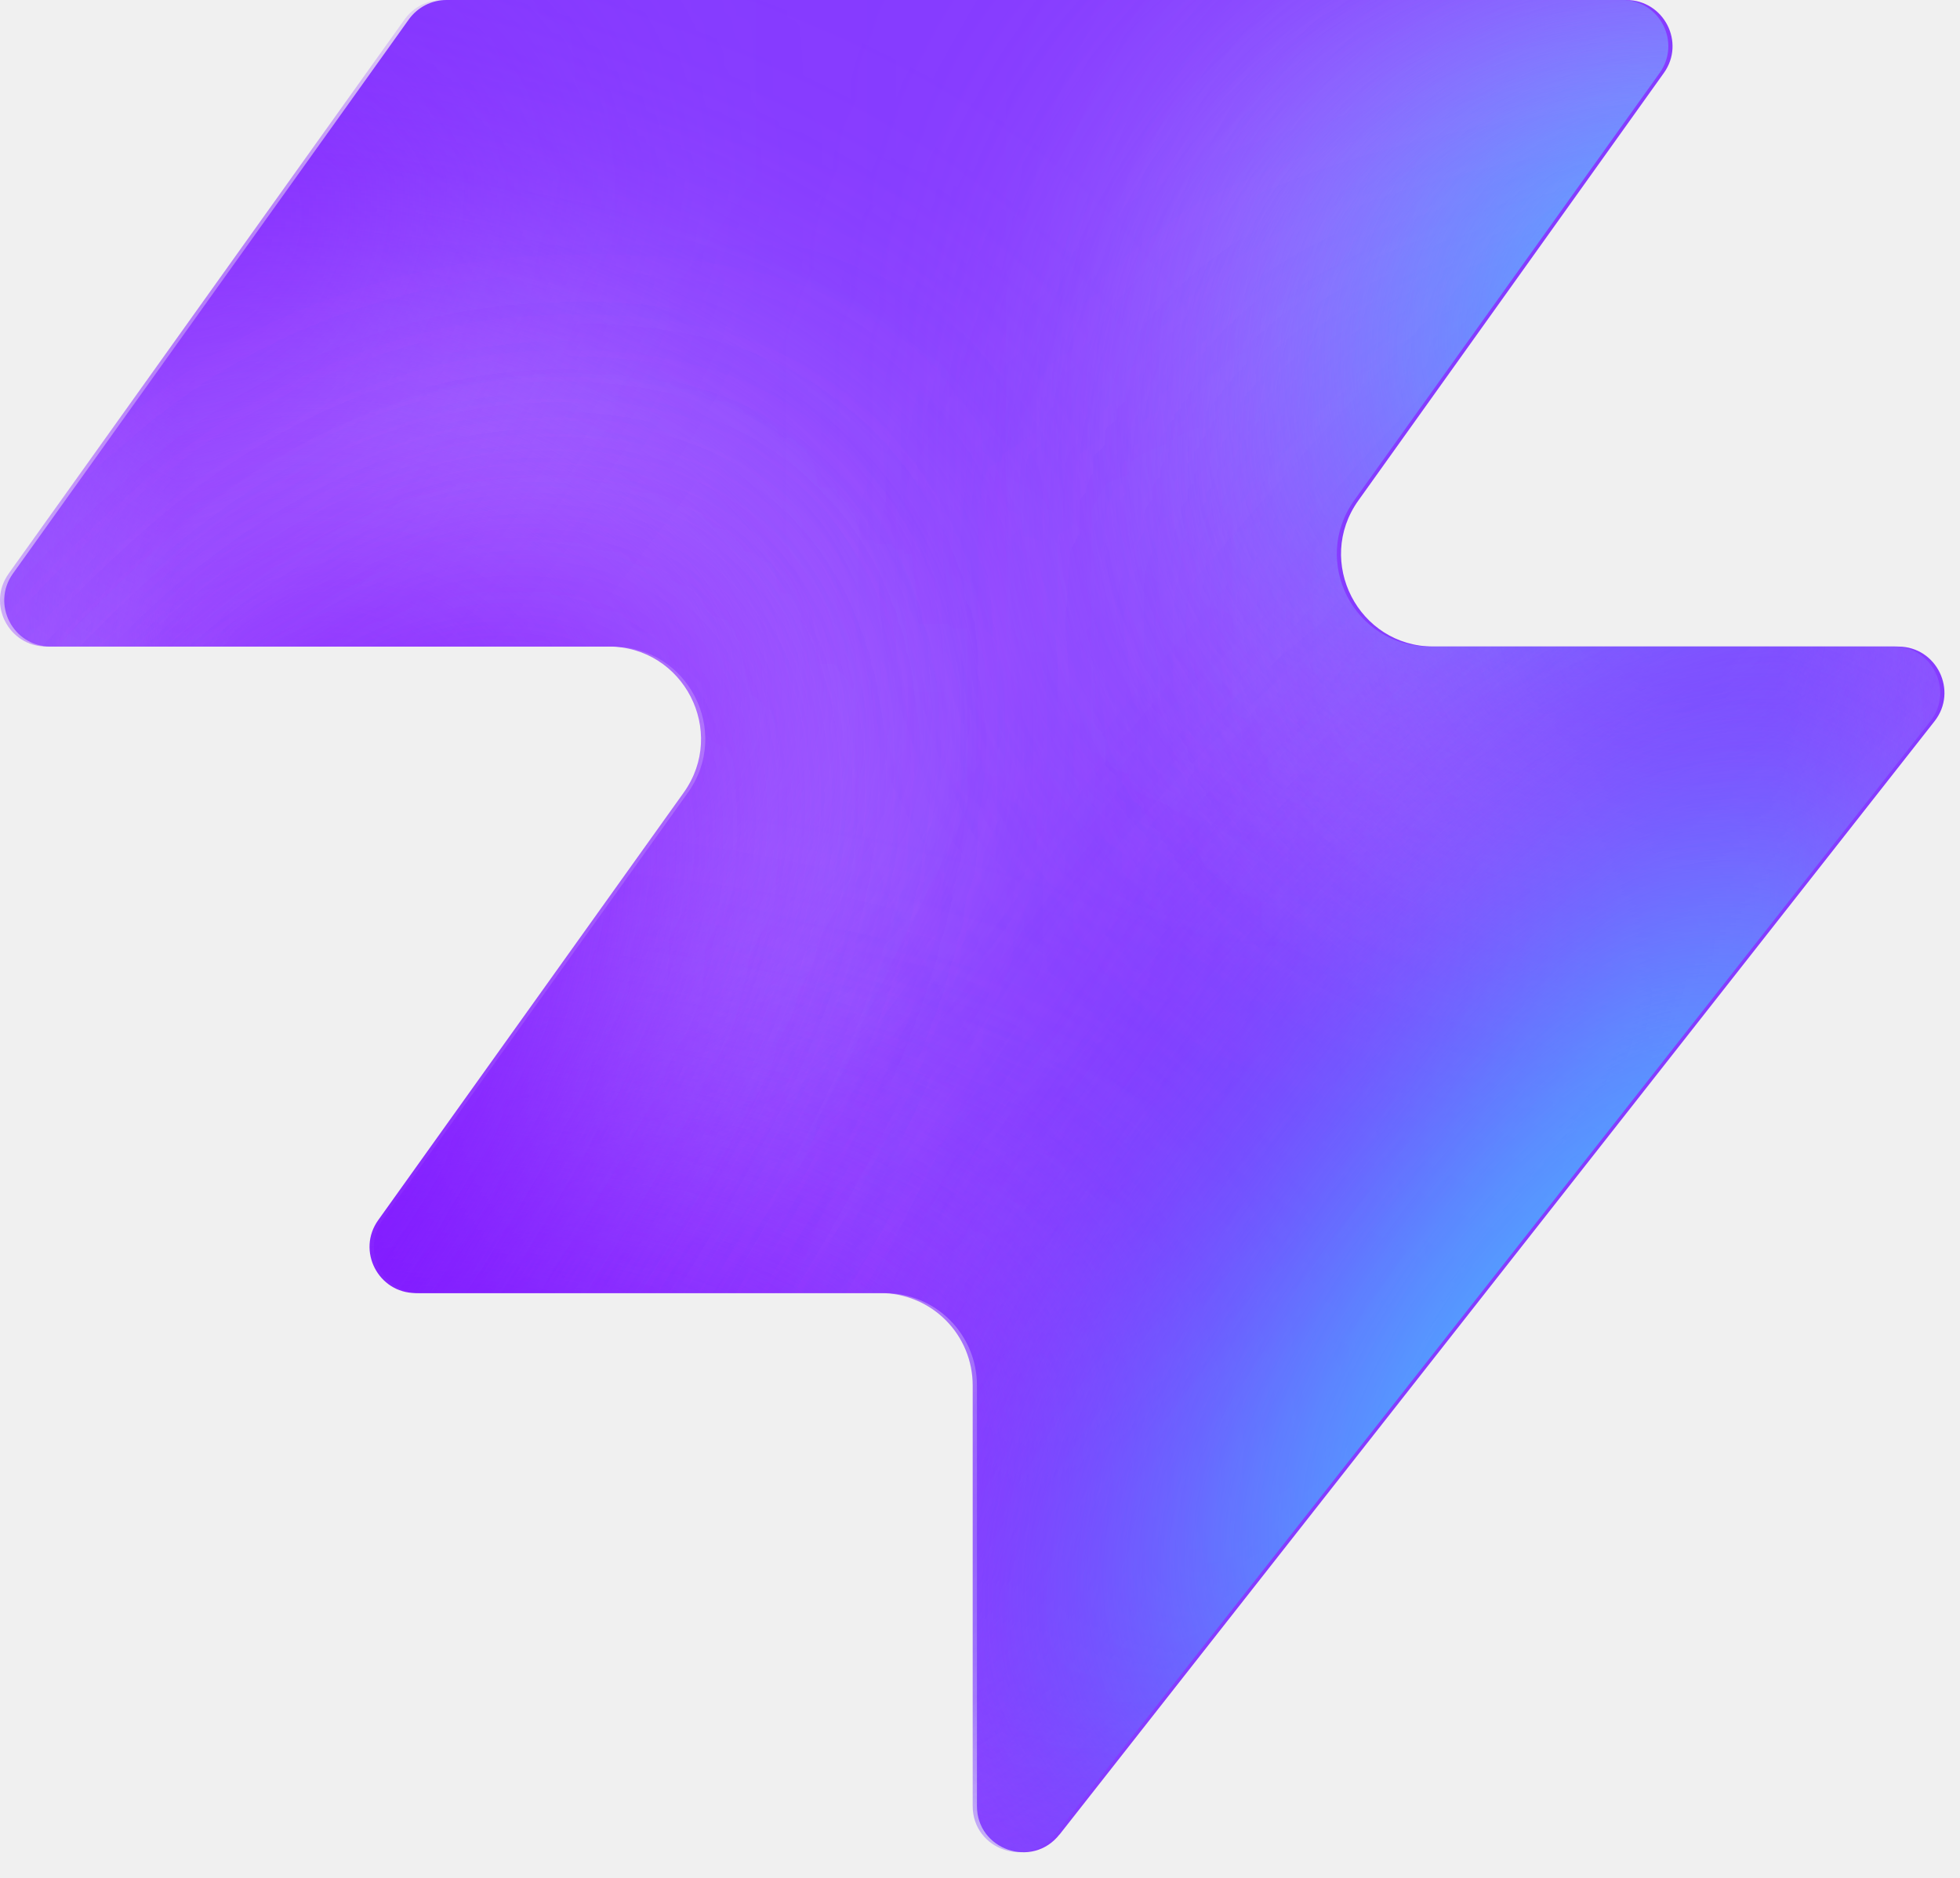
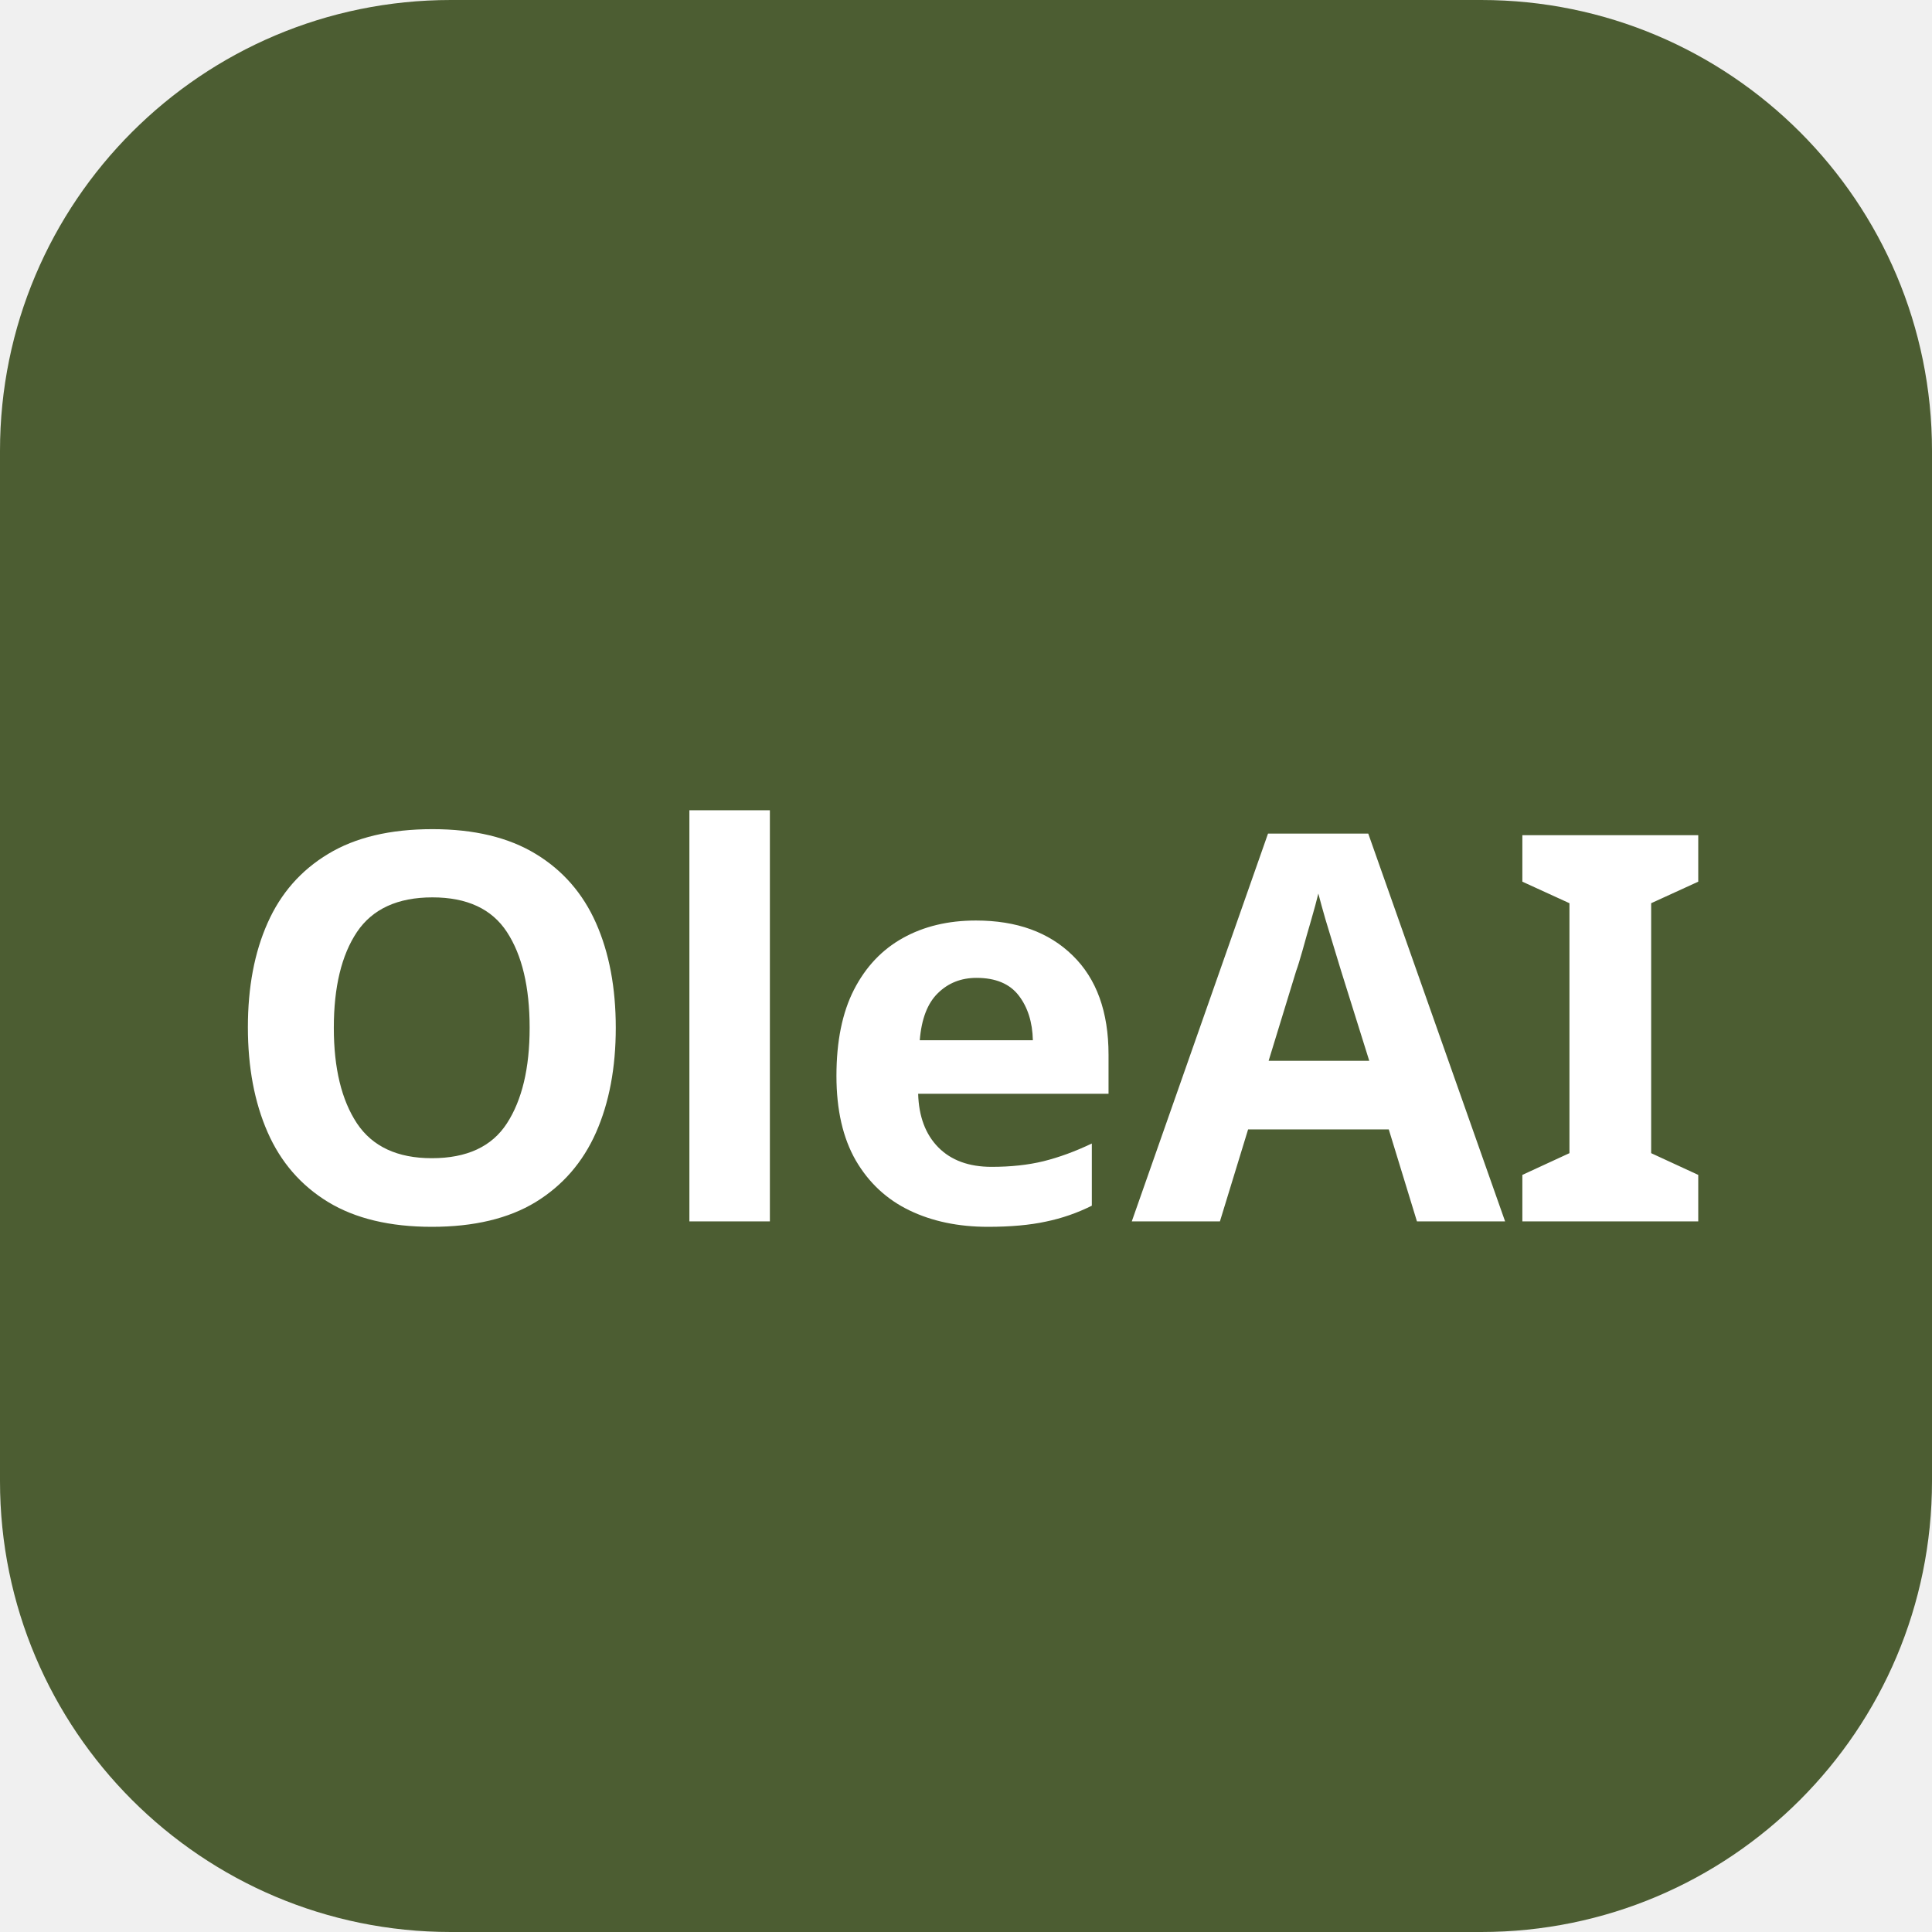
- <svg xmlns="http://www.w3.org/2000/svg" width="48" height="46" fill="none" viewBox="0 0 48 46">
-   <path fill="#863bff" d="M25.946 44.938c-.664.845-2.021.375-2.021-.698V33.937a2.26 2.26 0 0 0-2.262-2.262H10.287c-.92 0-1.456-1.04-.92-1.788l7.48-10.471c1.07-1.497 0-3.578-1.842-3.578H1.237c-.92 0-1.456-1.04-.92-1.788L10.013.474c.214-.297.556-.474.92-.474h28.894c.92 0 1.456 1.04.92 1.788l-7.48 10.471c-1.07 1.498 0 3.579 1.842 3.579h11.377c.943 0 1.473 1.088.89 1.83L25.947 44.94z" style="fill:#863bff;fill:color(display-p3 .525 .23 1);fill-opacity:1" />
-   <mask id="a" width="48" height="46" x="0" y="0" maskUnits="userSpaceOnUse" style="mask-type:alpha">
-     <path fill="#000" d="M25.842 44.938c-.664.844-2.021.375-2.021-.698V33.937a2.26 2.26 0 0 0-2.262-2.262H10.183c-.92 0-1.456-1.04-.92-1.788l7.48-10.471c1.07-1.498 0-3.579-1.842-3.579H1.133c-.92 0-1.456-1.04-.92-1.787L9.91.473c.214-.297.556-.474.92-.474h28.894c.92 0 1.456 1.04.92 1.788l-7.48 10.471c-1.07 1.498 0 3.578 1.842 3.578h11.377c.943 0 1.473 1.088.89 1.832L25.843 44.94z" style="fill:#000;fill-opacity:1" />
-   </mask>
-   <g mask="url(#a)">
-     <g filter="url(#b)">
-       <ellipse cx="5.508" cy="14.704" fill="#ede6ff" rx="5.508" ry="14.704" style="fill:#ede6ff;fill:color(display-p3 .927 .903 1);fill-opacity:1" transform="matrix(.00324 1 1 -.00324 -4.47 31.516)" />
-     </g>
-     <g filter="url(#c)">
-       <ellipse cx="10.399" cy="29.851" fill="#ede6ff" rx="10.399" ry="29.851" style="fill:#ede6ff;fill:color(display-p3 .927 .903 1);fill-opacity:1" transform="matrix(.00324 1 1 -.00324 -39.328 7.883)" />
-     </g>
-     <g filter="url(#d)">
-       <ellipse cx="5.508" cy="30.487" fill="#7e14ff" rx="5.508" ry="30.487" style="fill:#7e14ff;fill:color(display-p3 .492 .077 1);fill-opacity:1" transform="rotate(89.814 -25.913 -14.639)scale(1 -1)" />
-     </g>
-     <g filter="url(#e)">
-       <ellipse cx="5.508" cy="30.599" fill="#7e14ff" rx="5.508" ry="30.599" style="fill:#7e14ff;fill:color(display-p3 .492 .077 1);fill-opacity:1" transform="rotate(89.814 -32.644 -3.334)scale(1 -1)" />
-     </g>
-     <g filter="url(#f)">
-       <ellipse cx="5.508" cy="30.599" fill="#7e14ff" rx="5.508" ry="30.599" style="fill:#7e14ff;fill:color(display-p3 .492 .077 1);fill-opacity:1" transform="matrix(.00324 1 1 -.00324 -34.34 30.47)" />
-     </g>
-     <g filter="url(#g)">
-       <ellipse cx="14.072" cy="22.078" fill="#ede6ff" rx="14.072" ry="22.078" style="fill:#ede6ff;fill:color(display-p3 .927 .903 1);fill-opacity:1" transform="rotate(93.35 24.506 48.493)scale(-1 1)" />
-     </g>
-     <g filter="url(#h)">
-       <ellipse cx="3.47" cy="21.501" fill="#7e14ff" rx="3.47" ry="21.501" style="fill:#7e14ff;fill:color(display-p3 .492 .077 1);fill-opacity:1" transform="rotate(89.009 28.708 47.59)scale(-1 1)" />
-     </g>
-     <g filter="url(#i)">
-       <ellipse cx="3.47" cy="21.501" fill="#7e14ff" rx="3.47" ry="21.501" style="fill:#7e14ff;fill:color(display-p3 .492 .077 1);fill-opacity:1" transform="rotate(89.009 28.708 47.59)scale(-1 1)" />
-     </g>
-     <g filter="url(#j)">
-       <ellipse cx=".387" cy="8.972" fill="#7e14ff" rx="4.407" ry="29.108" style="fill:#7e14ff;fill:color(display-p3 .492 .077 1);fill-opacity:1" transform="rotate(39.51 .387 8.972)" />
-     </g>
-     <g filter="url(#k)">
-       <ellipse cx="47.523" cy="-6.092" fill="#7e14ff" rx="4.407" ry="29.108" style="fill:#7e14ff;fill:color(display-p3 .492 .077 1);fill-opacity:1" transform="rotate(37.892 47.523 -6.092)" />
-     </g>
-     <g filter="url(#l)">
-       <ellipse cx="41.412" cy="6.333" fill="#47bfff" rx="5.971" ry="9.665" style="fill:#47bfff;fill:color(display-p3 .28 .748 1);fill-opacity:1" transform="rotate(37.892 41.412 6.333)" />
-     </g>
-     <g filter="url(#m)">
-       <ellipse cx="-1.879" cy="38.332" fill="#7e14ff" rx="4.407" ry="29.108" style="fill:#7e14ff;fill:color(display-p3 .492 .077 1);fill-opacity:1" transform="rotate(37.892 -1.88 38.332)" />
-     </g>
-     <g filter="url(#n)">
-       <ellipse cx="-1.879" cy="38.332" fill="#7e14ff" rx="4.407" ry="29.108" style="fill:#7e14ff;fill:color(display-p3 .492 .077 1);fill-opacity:1" transform="rotate(37.892 -1.88 38.332)" />
-     </g>
-     <g filter="url(#o)">
-       <ellipse cx="35.651" cy="29.907" fill="#7e14ff" rx="4.407" ry="29.108" style="fill:#7e14ff;fill:color(display-p3 .492 .077 1);fill-opacity:1" transform="rotate(37.892 35.651 29.907)" />
-     </g>
-     <g filter="url(#p)">
-       <ellipse cx="38.418" cy="32.4" fill="#47bfff" rx="5.971" ry="15.297" style="fill:#47bfff;fill:color(display-p3 .28 .748 1);fill-opacity:1" transform="rotate(37.892 38.418 32.4)" />
-     </g>
-   </g>
-   <defs>
-     <filter id="b" width="60.045" height="41.654" x="-19.77" y="16.149" color-interpolation-filters="sRGB" filterUnits="userSpaceOnUse">
-       <feFlood flood-opacity="0" result="BackgroundImageFix" />
-       <feBlend in="SourceGraphic" in2="BackgroundImageFix" result="shape" />
-       <feGaussianBlur result="effect1_foregroundBlur_2002_17158" stdDeviation="7.659" />
-     </filter>
-     <filter id="c" width="90.34" height="51.437" x="-54.613" y="-7.533" color-interpolation-filters="sRGB" filterUnits="userSpaceOnUse">
-       <feFlood flood-opacity="0" result="BackgroundImageFix" />
-       <feBlend in="SourceGraphic" in2="BackgroundImageFix" result="shape" />
-       <feGaussianBlur result="effect1_foregroundBlur_2002_17158" stdDeviation="7.659" />
-     </filter>
-     <filter id="d" width="79.355" height="29.4" x="-49.64" y="2.03" color-interpolation-filters="sRGB" filterUnits="userSpaceOnUse">
-       <feFlood flood-opacity="0" result="BackgroundImageFix" />
-       <feBlend in="SourceGraphic" in2="BackgroundImageFix" result="shape" />
-       <feGaussianBlur result="effect1_foregroundBlur_2002_17158" stdDeviation="4.596" />
-     </filter>
-     <filter id="e" width="79.579" height="29.4" x="-45.045" y="20.029" color-interpolation-filters="sRGB" filterUnits="userSpaceOnUse">
-       <feFlood flood-opacity="0" result="BackgroundImageFix" />
-       <feBlend in="SourceGraphic" in2="BackgroundImageFix" result="shape" />
-       <feGaussianBlur result="effect1_foregroundBlur_2002_17158" stdDeviation="4.596" />
-     </filter>
-     <filter id="f" width="79.579" height="29.4" x="-43.513" y="21.178" color-interpolation-filters="sRGB" filterUnits="userSpaceOnUse">
-       <feFlood flood-opacity="0" result="BackgroundImageFix" />
-       <feBlend in="SourceGraphic" in2="BackgroundImageFix" result="shape" />
-       <feGaussianBlur result="effect1_foregroundBlur_2002_17158" stdDeviation="4.596" />
-     </filter>
-     <filter id="g" width="74.749" height="58.852" x="15.756" y="-17.901" color-interpolation-filters="sRGB" filterUnits="userSpaceOnUse">
-       <feFlood flood-opacity="0" result="BackgroundImageFix" />
-       <feBlend in="SourceGraphic" in2="BackgroundImageFix" result="shape" />
-       <feGaussianBlur result="effect1_foregroundBlur_2002_17158" stdDeviation="7.659" />
-     </filter>
-     <filter id="h" width="61.377" height="25.362" x="23.548" y="2.284" color-interpolation-filters="sRGB" filterUnits="userSpaceOnUse">
-       <feFlood flood-opacity="0" result="BackgroundImageFix" />
-       <feBlend in="SourceGraphic" in2="BackgroundImageFix" result="shape" />
-       <feGaussianBlur result="effect1_foregroundBlur_2002_17158" stdDeviation="4.596" />
-     </filter>
-     <filter id="i" width="61.377" height="25.362" x="23.548" y="2.284" color-interpolation-filters="sRGB" filterUnits="userSpaceOnUse">
-       <feFlood flood-opacity="0" result="BackgroundImageFix" />
-       <feBlend in="SourceGraphic" in2="BackgroundImageFix" result="shape" />
-       <feGaussianBlur result="effect1_foregroundBlur_2002_17158" stdDeviation="4.596" />
-     </filter>
-     <filter id="j" width="56.045" height="63.649" x="-27.636" y="-22.853" color-interpolation-filters="sRGB" filterUnits="userSpaceOnUse">
-       <feFlood flood-opacity="0" result="BackgroundImageFix" />
-       <feBlend in="SourceGraphic" in2="BackgroundImageFix" result="shape" />
-       <feGaussianBlur result="effect1_foregroundBlur_2002_17158" stdDeviation="4.596" />
-     </filter>
-     <filter id="k" width="54.814" height="64.646" x="20.116" y="-38.415" color-interpolation-filters="sRGB" filterUnits="userSpaceOnUse">
-       <feFlood flood-opacity="0" result="BackgroundImageFix" />
-       <feBlend in="SourceGraphic" in2="BackgroundImageFix" result="shape" />
-       <feGaussianBlur result="effect1_foregroundBlur_2002_17158" stdDeviation="4.596" />
-     </filter>
-     <filter id="l" width="33.541" height="35.313" x="24.641" y="-11.323" color-interpolation-filters="sRGB" filterUnits="userSpaceOnUse">
-       <feFlood flood-opacity="0" result="BackgroundImageFix" />
-       <feBlend in="SourceGraphic" in2="BackgroundImageFix" result="shape" />
-       <feGaussianBlur result="effect1_foregroundBlur_2002_17158" stdDeviation="4.596" />
-     </filter>
-     <filter id="m" width="54.814" height="64.646" x="-29.286" y="6.009" color-interpolation-filters="sRGB" filterUnits="userSpaceOnUse">
-       <feFlood flood-opacity="0" result="BackgroundImageFix" />
-       <feBlend in="SourceGraphic" in2="BackgroundImageFix" result="shape" />
-       <feGaussianBlur result="effect1_foregroundBlur_2002_17158" stdDeviation="4.596" />
-     </filter>
-     <filter id="n" width="54.814" height="64.646" x="-29.286" y="6.009" color-interpolation-filters="sRGB" filterUnits="userSpaceOnUse">
-       <feFlood flood-opacity="0" result="BackgroundImageFix" />
-       <feBlend in="SourceGraphic" in2="BackgroundImageFix" result="shape" />
-       <feGaussianBlur result="effect1_foregroundBlur_2002_17158" stdDeviation="4.596" />
-     </filter>
-     <filter id="o" width="54.814" height="64.646" x="8.244" y="-2.416" color-interpolation-filters="sRGB" filterUnits="userSpaceOnUse">
-       <feFlood flood-opacity="0" result="BackgroundImageFix" />
-       <feBlend in="SourceGraphic" in2="BackgroundImageFix" result="shape" />
-       <feGaussianBlur result="effect1_foregroundBlur_2002_17158" stdDeviation="4.596" />
-     </filter>
-     <filter id="p" width="39.409" height="43.623" x="18.713" y="10.588" color-interpolation-filters="sRGB" filterUnits="userSpaceOnUse">
-       <feFlood flood-opacity="0" result="BackgroundImageFix" />
-       <feBlend in="SourceGraphic" in2="BackgroundImageFix" result="shape" />
-       <feGaussianBlur result="effect1_foregroundBlur_2002_17158" stdDeviation="4.596" />
-     </filter>
-   </defs>
+ <svg xmlns="http://www.w3.org/2000/svg" viewBox="0 0 150 150">
+   <rect width="150" height="150" rx="35" fill="hsl(84, 30%, 28%)" />
+   <text x="75" y="80" font-family="system-ui, sans-serif" font-weight="800" font-size="42" fill="#FFFFFF" text-anchor="middle" dominant-baseline="middle">OleAI</text>
</svg>
